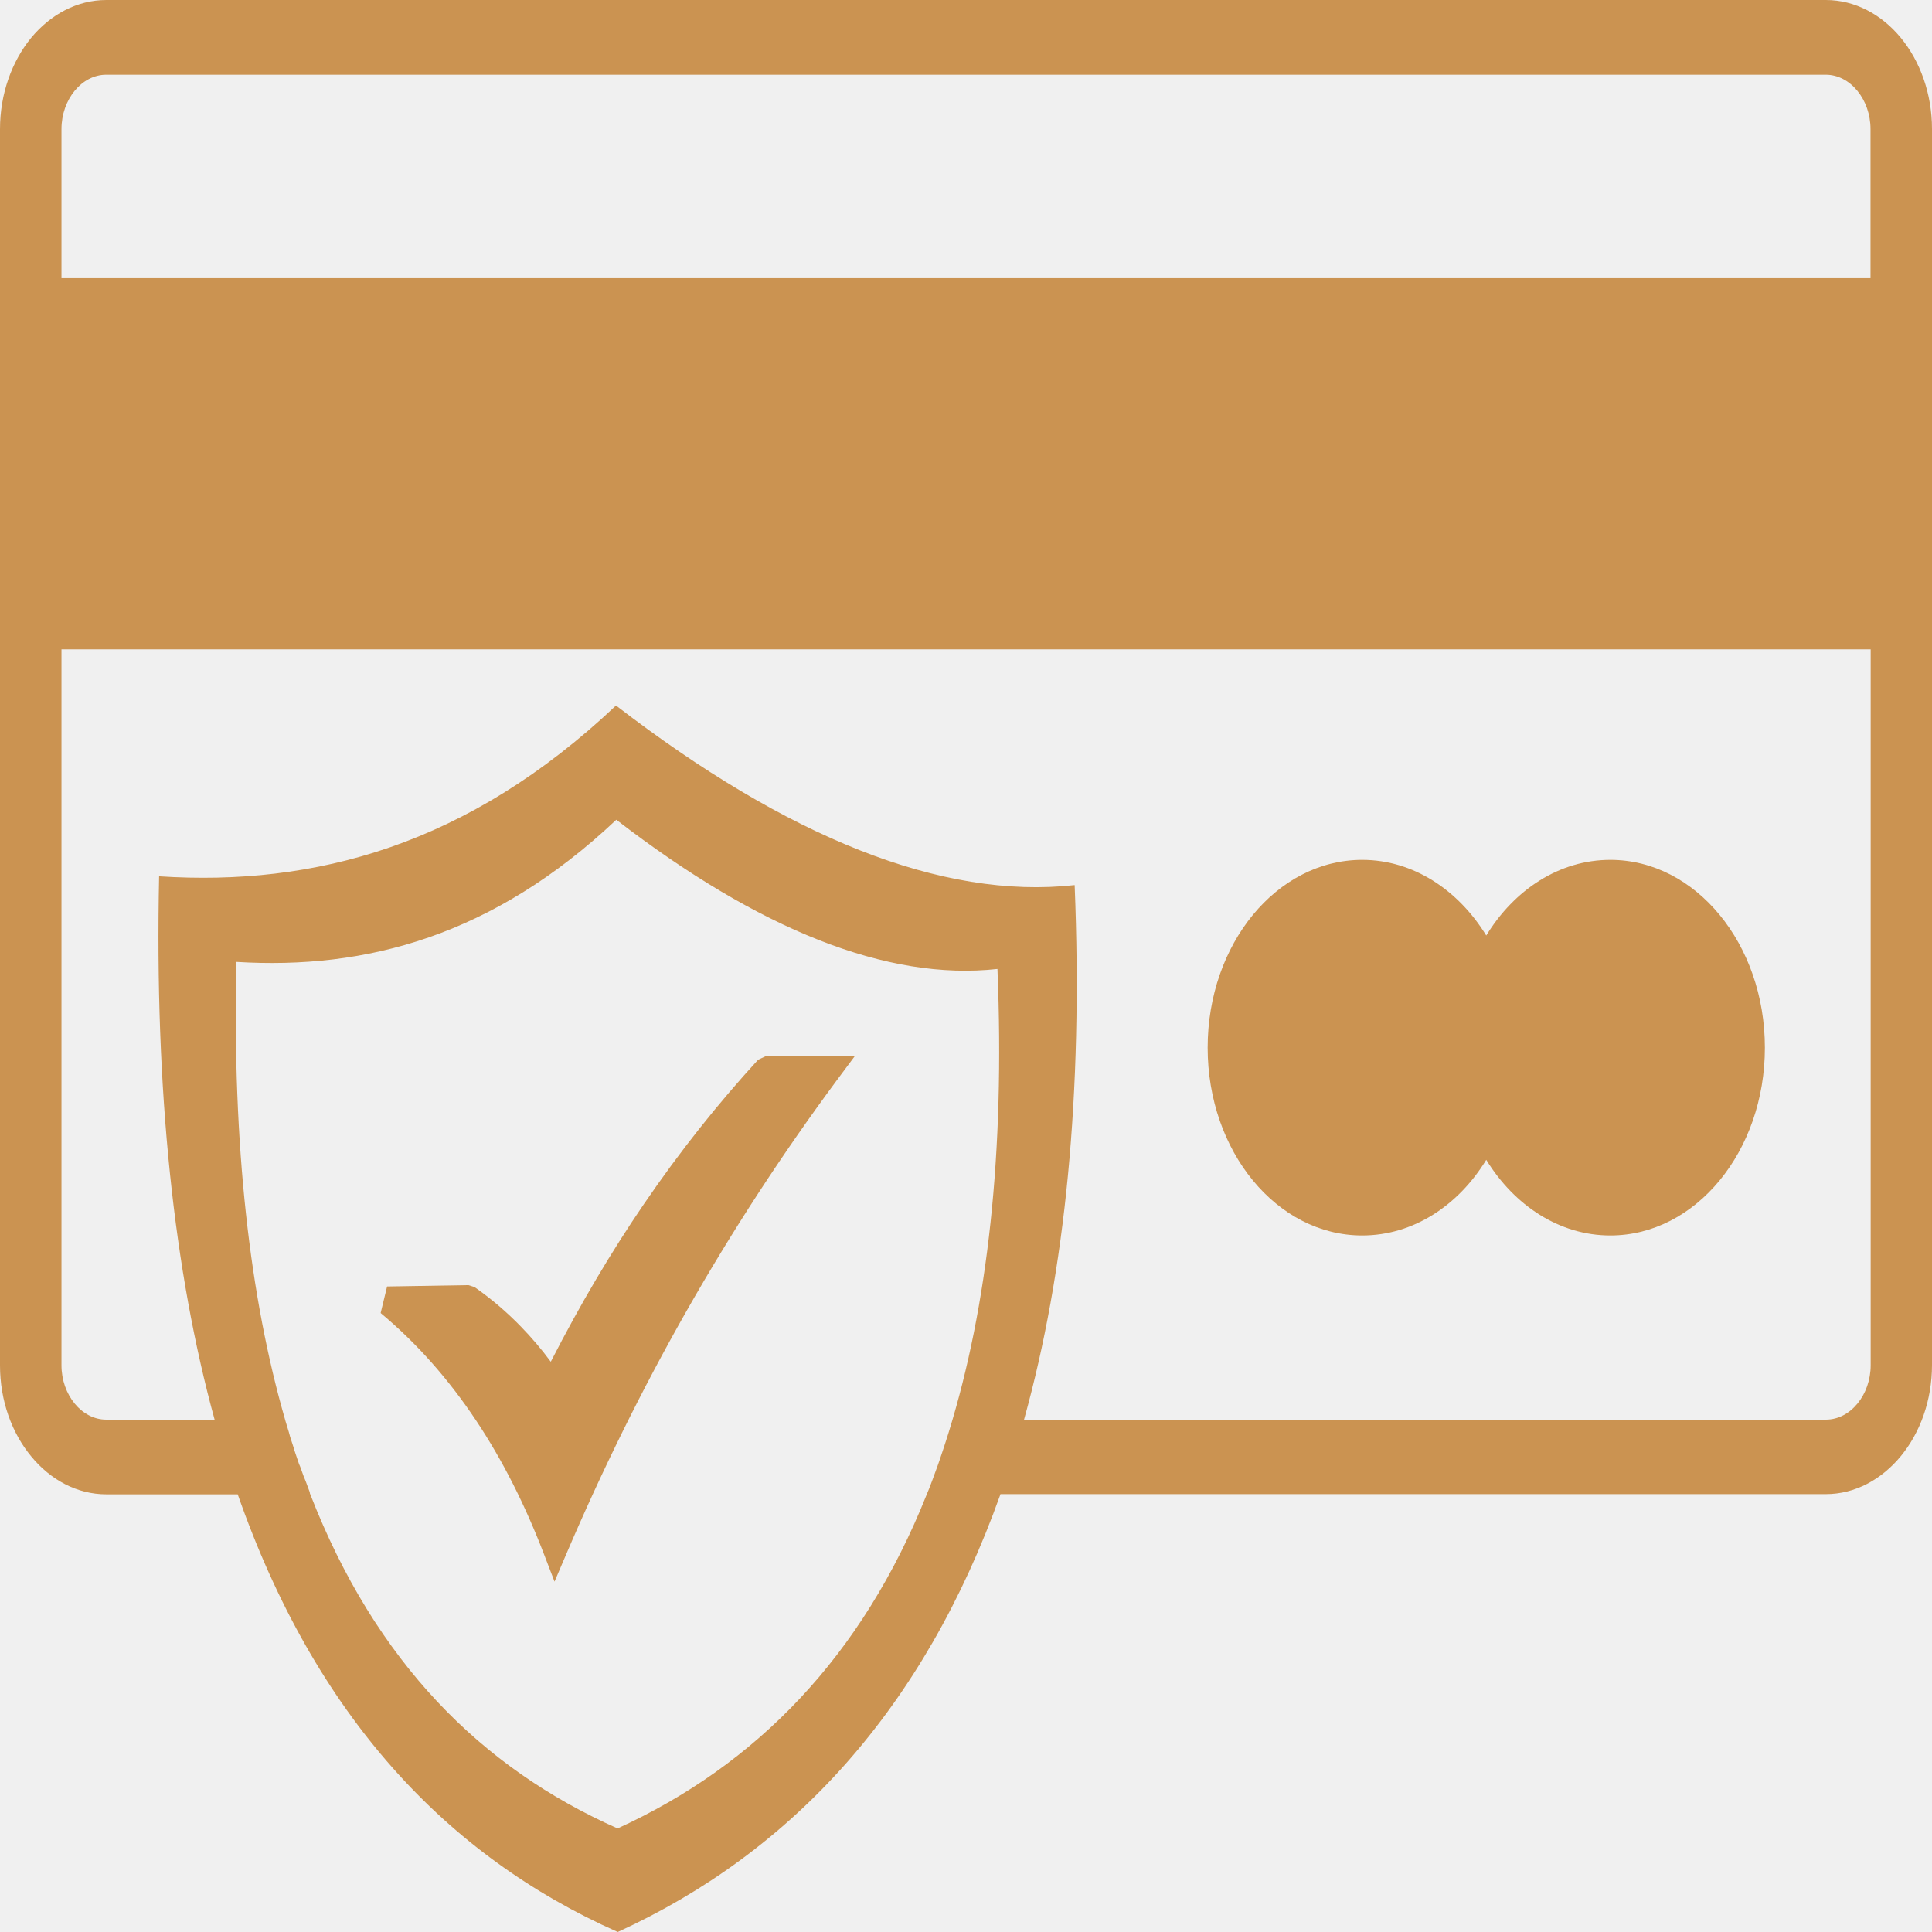
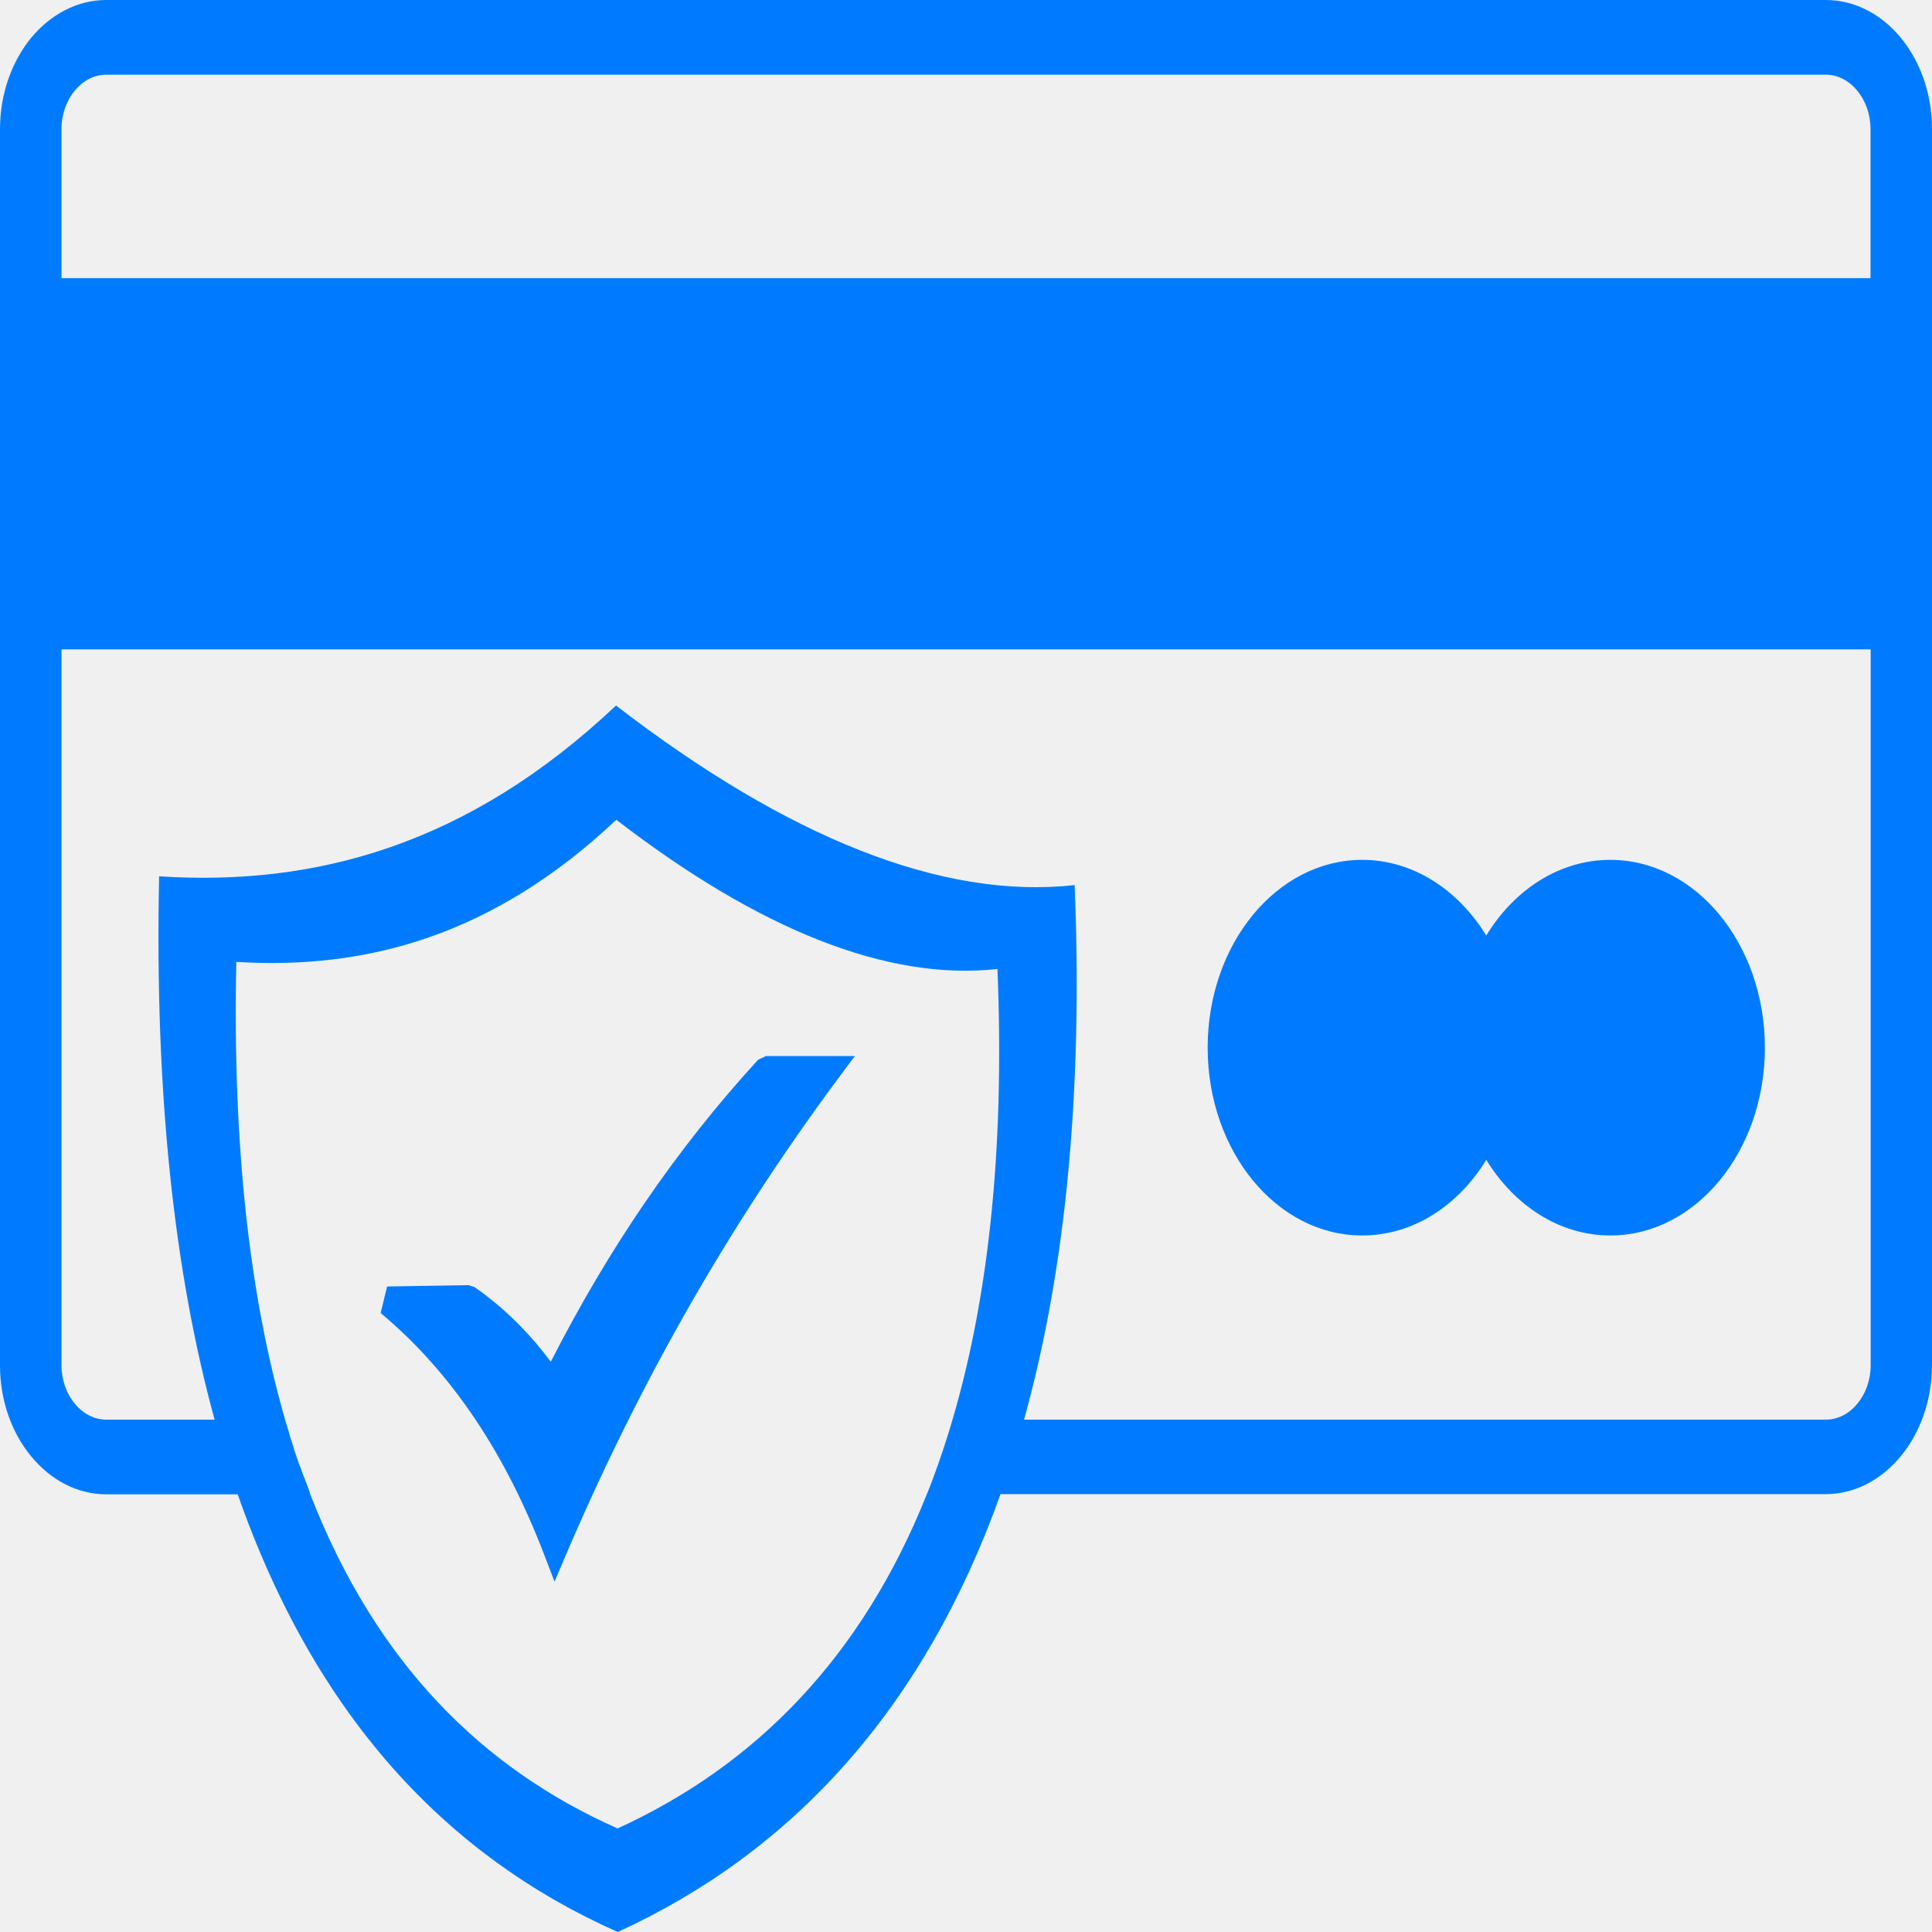
<svg xmlns="http://www.w3.org/2000/svg" width="50" height="50" viewBox="0 0 50 50" fill="none">
  <g id="secure-payment-icon 1" clip-path="url(#clip0_130_411)">
    <g id="Group">
-       <path id="Vector" fill-rule="evenodd" clip-rule="evenodd" d="M35.254 22.253C36.568 22.253 37.736 23.025 38.464 24.211C39.193 23.02 40.361 22.253 41.675 22.253C43.884 22.253 45.675 24.429 45.675 27.114C45.675 29.798 43.884 31.974 41.675 31.974C40.361 31.974 39.193 31.202 38.464 30.016C37.736 31.207 36.568 31.974 35.254 31.974C33.044 31.974 31.254 29.798 31.254 27.114C31.254 24.429 33.044 22.253 35.254 22.253ZM15.942 18.259C20.373 21.67 24.377 23.287 27.812 22.906C28.031 28.315 27.567 32.913 26.502 36.74H47.253C47.571 36.74 47.86 36.582 48.071 36.325C48.283 36.067 48.413 35.716 48.413 35.331V16.805H1.591V35.331C1.591 35.716 1.721 36.067 1.933 36.325C2.144 36.582 2.433 36.74 2.751 36.74H5.554C4.504 32.913 4 28.261 4.118 22.679C8.15 22.941 12.109 21.878 15.942 18.259ZM25.891 38.673C23.914 44.215 20.512 47.928 15.987 50C11.544 48.027 8.154 44.398 6.152 38.673H2.751C1.994 38.673 1.306 38.297 0.81 37.694C0.309 37.091 0 36.255 0 35.336V3.342C0 2.423 0.309 1.587 0.806 0.979C1.306 0.376 1.994 0 2.751 0H47.253C48.01 0 48.698 0.376 49.194 0.979C49.691 1.582 50 2.423 50 3.337V35.326C50 36.245 49.691 37.081 49.194 37.684C48.698 38.287 48.01 38.668 47.253 38.668H25.891V38.673ZM15.95 21.215C19.633 24.053 22.961 25.393 25.814 25.077C26.009 29.843 25.561 33.808 24.556 37.056L24.528 37.145C24.495 37.244 24.467 37.343 24.434 37.437L24.398 37.546C24.369 37.635 24.337 37.724 24.308 37.813L24.272 37.916C24.239 38.005 24.206 38.094 24.174 38.184L24.129 38.307C24.101 38.381 24.072 38.456 24.044 38.53L23.983 38.678C22.31 42.871 19.572 45.679 15.983 47.32C12.451 45.753 9.721 43.014 8.032 38.678L8.02 38.648L8.016 38.614L8.004 38.584C7.975 38.505 7.947 38.431 7.918 38.352L7.906 38.322L7.894 38.292L7.882 38.263L7.869 38.233L7.857 38.203C7.829 38.124 7.8 38.045 7.772 37.966L7.76 37.936L7.747 37.907L7.735 37.877C7.694 37.758 7.654 37.635 7.613 37.516L7.605 37.486L7.597 37.457C7.568 37.363 7.536 37.274 7.507 37.18L7.499 37.15L7.491 37.12L7.483 37.091L7.475 37.061C7.446 36.967 7.418 36.873 7.389 36.779L7.381 36.75C6.462 33.566 6.014 29.655 6.116 24.894C9.477 25.101 12.764 24.221 15.95 21.215ZM1.591 7.199H48.409V3.342C48.409 2.957 48.279 2.606 48.067 2.348C47.856 2.091 47.567 1.933 47.249 1.933H2.751C2.433 1.933 2.144 2.091 1.933 2.348C1.721 2.606 1.591 2.957 1.591 3.342V7.199Z" fill="#CB9351" />
-       <path id="Vector_2" d="M10.018 33.294L12.122 33.259L12.28 33.309C12.704 33.605 13.106 33.946 13.481 34.332C13.749 34.609 14.01 34.91 14.254 35.242C15.011 33.763 15.812 32.409 16.663 31.163C17.594 29.798 18.583 28.557 19.621 27.425L19.824 27.331H22.123L21.659 27.954C20.235 29.877 18.945 31.86 17.777 33.912C16.61 35.964 15.568 38.08 14.64 40.255L14.351 40.932L14.087 40.245C13.599 38.969 13.013 37.798 12.313 36.75C11.613 35.702 10.799 34.772 9.851 33.981L10.018 33.294Z" fill="#CB9351" />
+       <path id="Vector" fill-rule="evenodd" clip-rule="evenodd" d="M35.254 22.253C36.568 22.253 37.736 23.025 38.464 24.211C39.193 23.02 40.361 22.253 41.675 22.253C43.884 22.253 45.675 24.429 45.675 27.114C45.675 29.798 43.884 31.974 41.675 31.974C40.361 31.974 39.193 31.202 38.464 30.016C37.736 31.207 36.568 31.974 35.254 31.974C33.044 31.974 31.254 29.798 31.254 27.114C31.254 24.429 33.044 22.253 35.254 22.253ZM15.942 18.259C20.373 21.67 24.377 23.287 27.812 22.906C28.031 28.315 27.567 32.913 26.502 36.74H47.253C47.571 36.74 47.86 36.582 48.071 36.325C48.283 36.067 48.413 35.716 48.413 35.331V16.805H1.591V35.331C1.591 35.716 1.721 36.067 1.933 36.325C2.144 36.582 2.433 36.74 2.751 36.74H5.554C4.504 32.913 4 28.261 4.118 22.679C8.15 22.941 12.109 21.878 15.942 18.259ZM25.891 38.673C23.914 44.215 20.512 47.928 15.987 50C11.544 48.027 8.154 44.398 6.152 38.673H2.751C1.994 38.673 1.306 38.297 0.81 37.694C0.309 37.091 0 36.255 0 35.336V3.342C0 2.423 0.309 1.587 0.806 0.979C1.306 0.376 1.994 0 2.751 0H47.253C48.01 0 48.698 0.376 49.194 0.979C49.691 1.582 50 2.423 50 3.337V35.326C50 36.245 49.691 37.081 49.194 37.684C48.698 38.287 48.01 38.668 47.253 38.668H25.891V38.673ZM15.95 21.215C19.633 24.053 22.961 25.393 25.814 25.077C26.009 29.843 25.561 33.808 24.556 37.056L24.528 37.145C24.495 37.244 24.467 37.343 24.434 37.437L24.398 37.546C24.369 37.635 24.337 37.724 24.308 37.813L24.272 37.916C24.239 38.005 24.206 38.094 24.174 38.184L24.129 38.307C24.101 38.381 24.072 38.456 24.044 38.53L23.983 38.678C22.31 42.871 19.572 45.679 15.983 47.32C12.451 45.753 9.721 43.014 8.032 38.678L8.02 38.648L8.016 38.614L8.004 38.584C7.975 38.505 7.947 38.431 7.918 38.352L7.906 38.322L7.894 38.292L7.882 38.263L7.869 38.233L7.857 38.203C7.829 38.124 7.8 38.045 7.772 37.966L7.76 37.936L7.747 37.907L7.735 37.877C7.694 37.758 7.654 37.635 7.613 37.516L7.605 37.486L7.597 37.457C7.568 37.363 7.536 37.274 7.507 37.18L7.499 37.15L7.491 37.12L7.483 37.091L7.475 37.061C7.446 36.967 7.418 36.873 7.389 36.779L7.381 36.75C6.462 33.566 6.014 29.655 6.116 24.894C9.477 25.101 12.764 24.221 15.95 21.215ZM1.591 7.199H48.409V3.342C48.409 2.957 48.279 2.606 48.067 2.348C47.856 2.091 47.567 1.933 47.249 1.933H2.751C2.433 1.933 2.144 2.091 1.933 2.348C1.721 2.606 1.591 2.957 1.591 3.342V7.199Z" fill="#007bff" />
+       <path id="Vector_2" d="M10.018 33.294L12.122 33.259L12.28 33.309C12.704 33.605 13.106 33.946 13.481 34.332C13.749 34.609 14.01 34.91 14.254 35.242C15.011 33.763 15.812 32.409 16.663 31.163C17.594 29.798 18.583 28.557 19.621 27.425L19.824 27.331H22.123L21.659 27.954C20.235 29.877 18.945 31.86 17.777 33.912C16.61 35.964 15.568 38.08 14.64 40.255L14.351 40.932L14.087 40.245C13.599 38.969 13.013 37.798 12.313 36.75C11.613 35.702 10.799 34.772 9.851 33.981L10.018 33.294Z" fill="#007bff" />
    </g>
  </g>
  <defs>
    <clipPath id="clip0_130_411">
      <rect width="50" height="50" fill="white" />
    </clipPath>
  </defs>
</svg>
